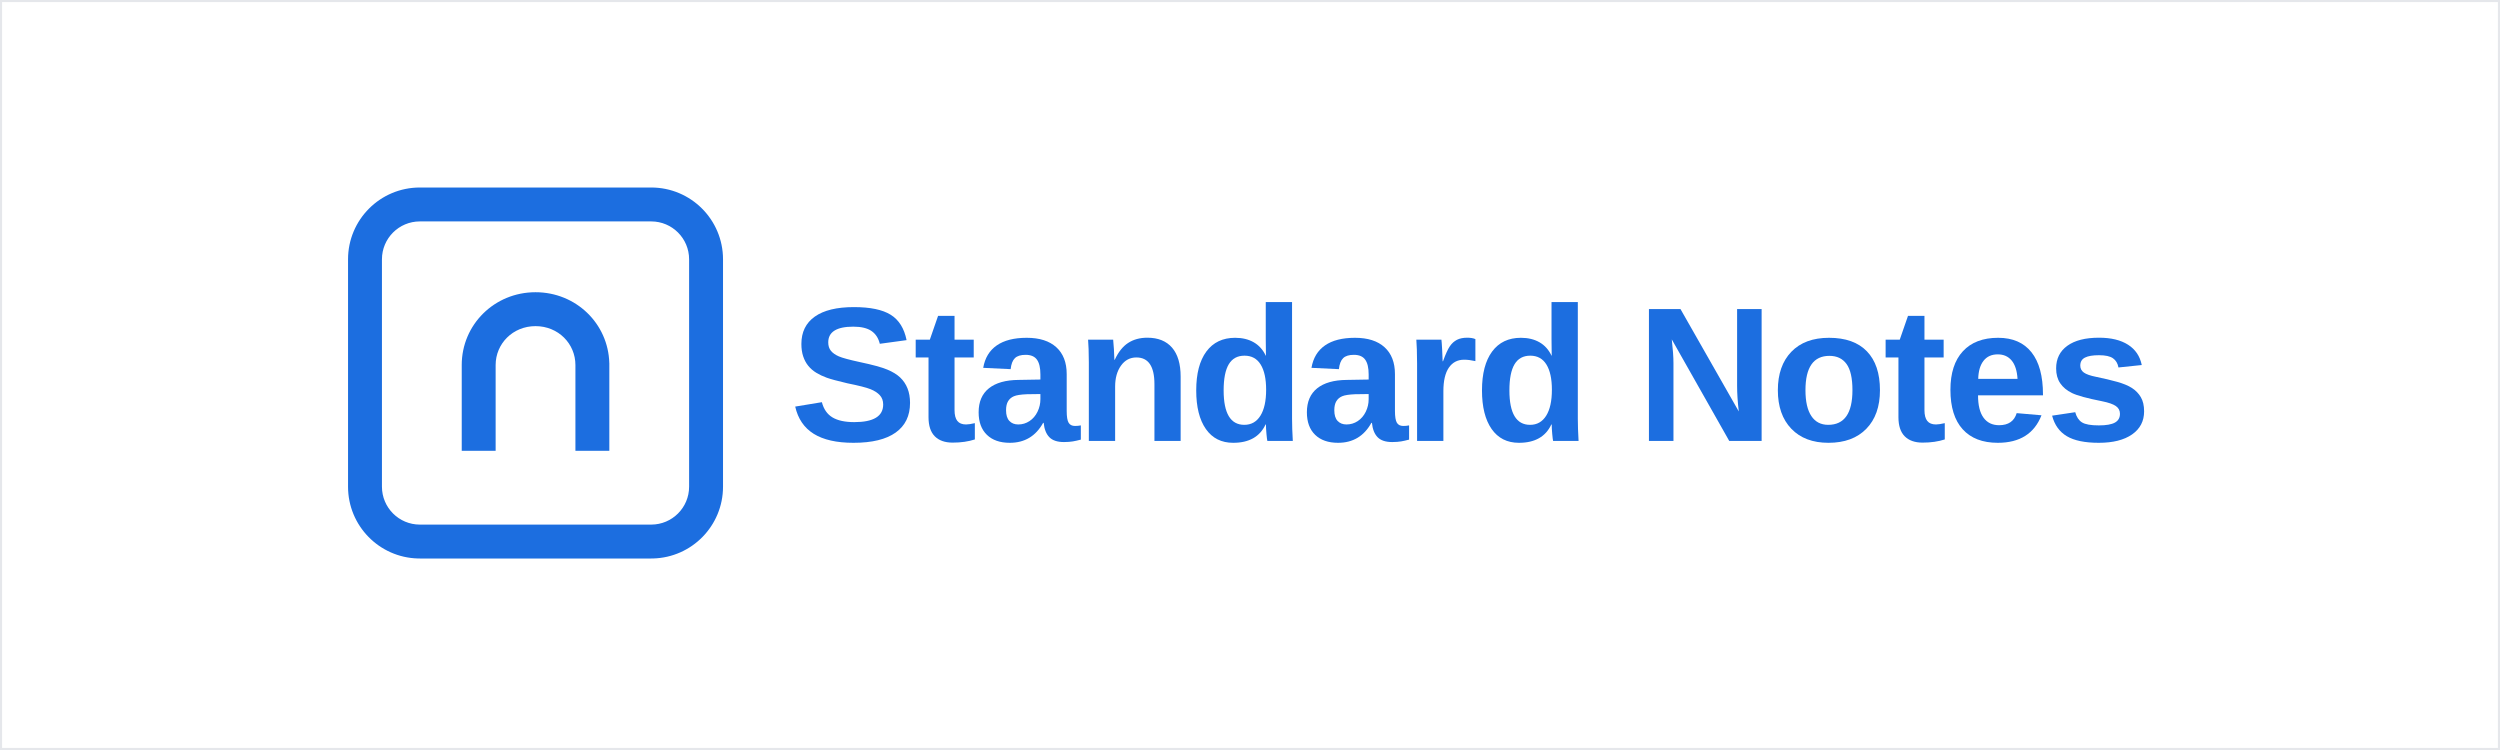
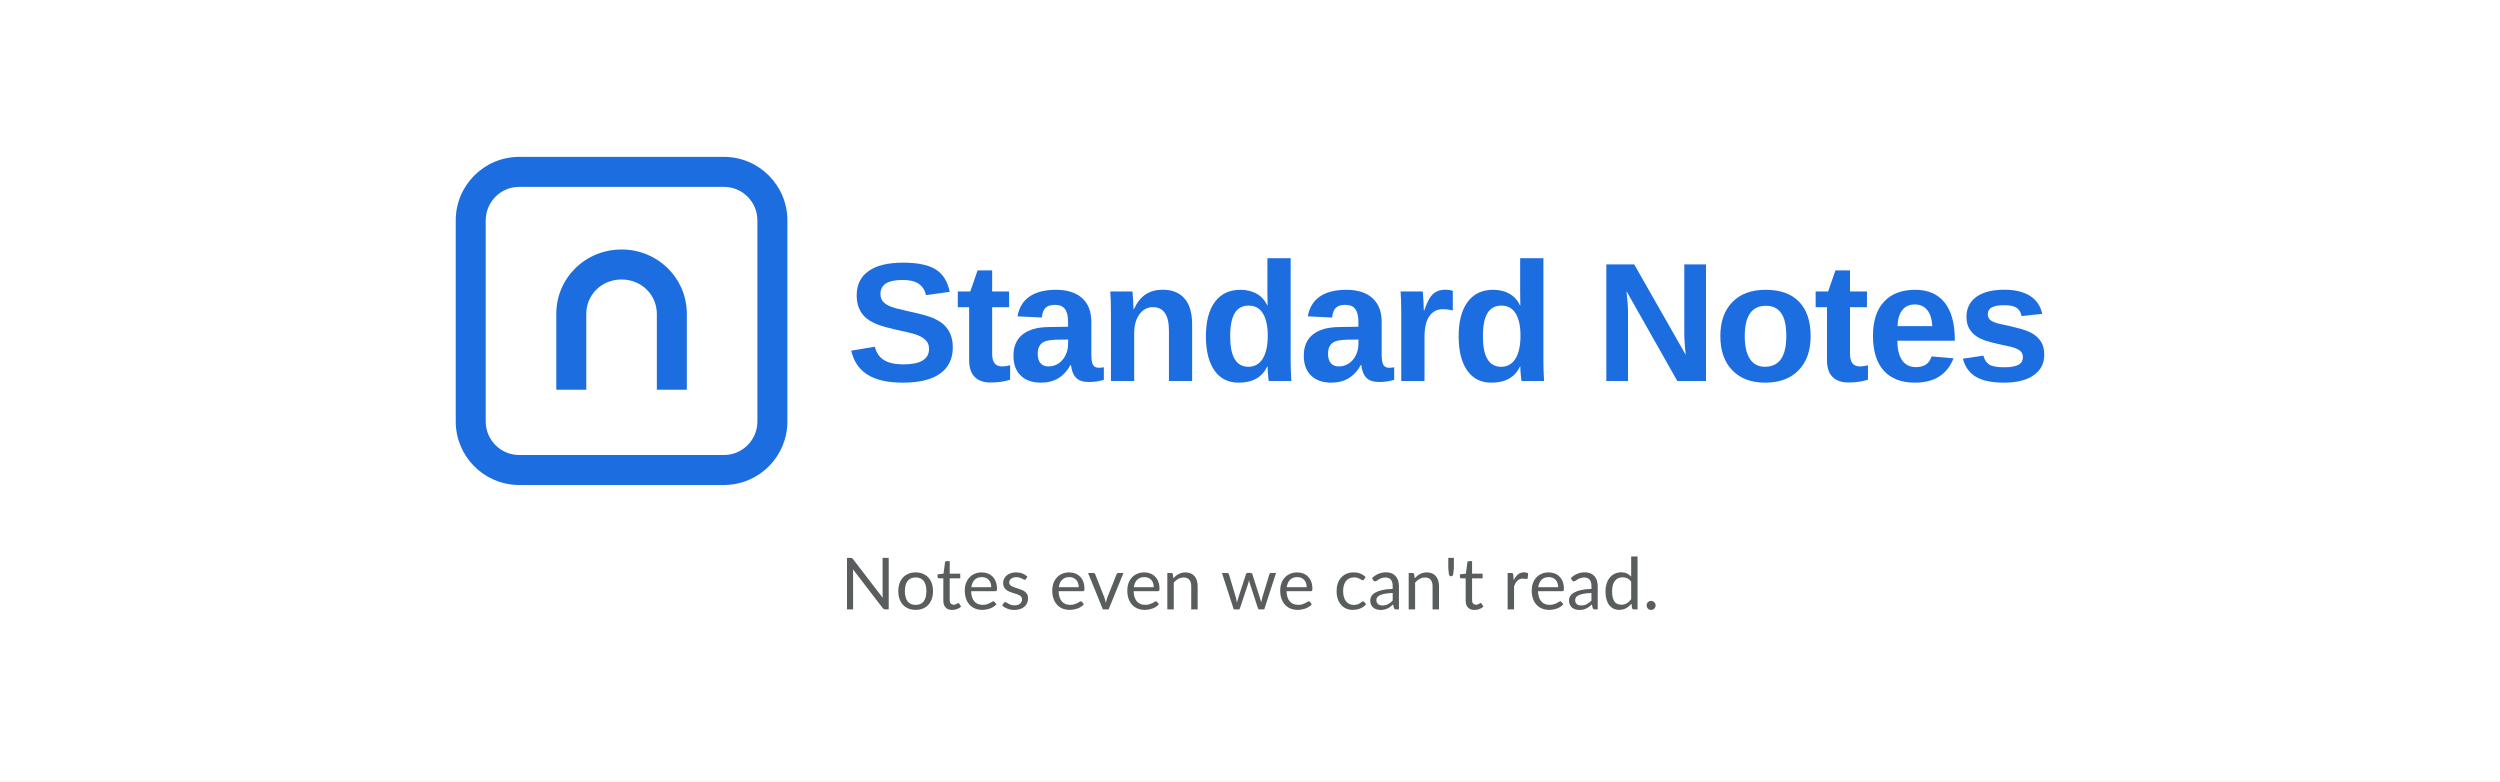
- <svg xmlns="http://www.w3.org/2000/svg" viewBox="0 0 1200 360" width="1200" height="360" role="img" aria-label="Standard Notes">
-   <rect x="0" y="0" width="1200" height="360" fill="#ffffff" />
-   <rect x="0.5" y="0.5" width="1199" height="359" fill="none" stroke="#e5e7eb" stroke-width="1" />
-   <g transform="translate(167.058 90.004) scale(0.9574)" fill="#1C6EE0">
-     <path d="M152 0C171.882 0 188 16.118 188 36V150C188 169.572 172.382 185.496 152.929 185.988L152 186H36L35.071 185.988C15.618 185.496 0 169.572 0 150V36C0 16.118 16.118 0 36 0H152ZM36 17C25.507 17 17 25.507 17 36V150C17 160.493 25.507 169 36 169H152C162.493 169 171 160.493 171 150V36C171 25.507 162.493 17 152 17H36ZM94 52.5C114.282 52.5 130.457 68.221 130.986 88H131V132H114V89C114 78.318 105.41 69.5 94 69.5C82.59 69.5 74 78.318 74 89V132H57V89C57 68.754 73.378 52.5 94 52.5Z" />
+ <svg xmlns="http://www.w3.org/2000/svg" viewBox="0 0 1600 500" width="1600" height="500" role="img" aria-label="standardnotes-webui">
+   <rect width="1600" height="500" fill="#ffffff" />
+   <g transform="translate(94.66,-5.74) scale(1.17927)">
+     <g transform="translate(167.058 90.004) scale(0.9574)" fill="#1C6EE0">
+       <path d="M152 0C171.882 0 188 16.118 188 36V150C188 169.572 172.382 185.496 152.929 185.988L152 186H36L35.071 185.988C15.618 185.496 0 169.572 0 150V36C0 16.118 16.118 0 36 0H152ZM36 17C25.507 17 17 25.507 17 36V150C17 160.493 25.507 169 36 169H152C162.493 169 171 160.493 171 150V36C171 25.507 162.493 17 152 17H36ZM94 52.5C114.282 52.5 130.457 68.221 130.986 88H131V132H114V89C114 78.318 105.41 69.5 94 69.5C82.59 69.5 74 78.318 74 89V132H57V89C57 68.754 73.378 52.5 94 52.5Z" />
+     </g>
+     <g transform="translate(379.049 211.647) scale(0.044922 -0.044922)" fill="#1C6EE0">
+       <path transform="translate(0.000 0)" d="M1286 406Q1286 199 1132.5 89.5Q979 -20 682 -20Q411 -20 257.0 76.0Q103 172 59 367L344 414Q373 302 457.0 251.5Q541 201 690 201Q999 201 999 389Q999 449 963.5 488.0Q928 527 863.5 553.0Q799 579 616 616Q458 653 396.0 675.5Q334 698 284.0 728.5Q234 759 199.0 802.0Q164 845 144.5 903.0Q125 961 125 1036Q125 1227 268.5 1328.5Q412 1430 686 1430Q948 1430 1079.5 1348.0Q1211 1266 1249 1077L963 1038Q941 1129 873.5 1175.0Q806 1221 680 1221Q412 1221 412 1053Q412 998 440.5 963.0Q469 928 525.0 903.5Q581 879 752 842Q955 799 1042.5 762.5Q1130 726 1181.0 677.5Q1232 629 1259.0 561.5Q1286 494 1286 406Z" />
+       <path transform="translate(1321.478 0)" d="M420 -18Q296 -18 229.0 49.5Q162 117 162 254V892H25V1082H176L264 1336H440V1082H645V892H440V330Q440 251 470.0 213.5Q500 176 563 176Q596 176 657 190V16Q553 -18 420 -18Z" />
+       <path transform="translate(1958.957 0)" d="M393 -20Q236 -20 148.0 65.5Q60 151 60 306Q60 474 169.5 562.0Q279 650 487 652L720 656V711Q720 817 683.0 868.5Q646 920 562 920Q484 920 447.5 884.5Q411 849 402 767L109 781Q136 939 253.5 1020.5Q371 1102 574 1102Q779 1102 890.0 1001.0Q1001 900 1001 714V320Q1001 229 1021.5 194.5Q1042 160 1090 160Q1122 160 1152 166V14Q1127 8 1107.0 3.0Q1087 -2 1067.0 -5.0Q1047 -8 1024.5 -10.0Q1002 -12 972 -12Q866 -12 815.5 40.0Q765 92 755 193H749Q631 -20 393 -20ZM720 501 576 499Q478 495 437.0 477.5Q396 460 374.5 424.0Q353 388 353 328Q353 251 388.5 213.5Q424 176 483 176Q549 176 603.5 212.0Q658 248 689.0 311.5Q720 375 720 446Z" />
+       <path transform="translate(3053.435 0)" d="M844 0V607Q844 892 651 892Q549 892 486.5 804.5Q424 717 424 580V0H143V840Q143 927 140.5 982.5Q138 1038 135 1082H403Q406 1063 411.0 980.5Q416 898 416 867H420Q477 991 563.0 1047.0Q649 1103 768 1103Q940 1103 1032.0 997.0Q1124 891 1124 687V0Z" />
+       <path transform="translate(4259.913 0)" d="M844 0Q840 15 834.5 75.5Q829 136 829 176H825Q734 -20 479 -20Q290 -20 187.0 127.5Q84 275 84 540Q84 809 192.5 955.5Q301 1102 500 1102Q615 1102 698.5 1054.0Q782 1006 827 911H829L827 1089V1484H1108V236Q1108 136 1116 0ZM831 547Q831 722 772.5 816.5Q714 911 600 911Q487 911 432.0 819.5Q377 728 377 540Q377 172 598 172Q709 172 770.0 269.5Q831 367 831 547Z" />
+       <path transform="translate(5466.391 0)" d="M393 -20Q236 -20 148.0 65.5Q60 151 60 306Q60 474 169.5 562.0Q279 650 487 652L720 656V711Q720 817 683.0 868.5Q646 920 562 920Q484 920 447.5 884.5Q411 849 402 767L109 781Q136 939 253.5 1020.5Q371 1102 574 1102Q779 1102 890.0 1001.0Q1001 900 1001 714V320Q1001 229 1021.5 194.5Q1042 160 1090 160Q1122 160 1152 166V14Q1127 8 1107.0 3.0Q1087 -2 1067.0 -5.0Q1047 -8 1024.5 -10.0Q1002 -12 972 -12Q866 -12 815.5 40.0Q765 92 755 193H749Q631 -20 393 -20ZM720 501 576 499Q478 495 437.0 477.5Q396 460 374.5 424.0Q353 388 353 328Q353 251 388.5 213.5Q424 176 483 176Q549 176 603.5 212.0Q658 248 689.0 311.5Q720 375 720 446Z" />
+       <path transform="translate(6560.870 0)" d="M143 0V828Q143 917 140.5 976.5Q138 1036 135 1082H403Q406 1064 411.0 972.5Q416 881 416 851H420Q461 965 493.0 1011.5Q525 1058 569.0 1080.5Q613 1103 679 1103Q733 1103 766 1088V853Q698 868 646 868Q541 868 482.5 783.0Q424 698 424 531V0Z" />
+       <path transform="translate(7313.348 0)" d="M844 0Q840 15 834.5 75.5Q829 136 829 176H825Q734 -20 479 -20Q290 -20 187.0 127.5Q84 275 84 540Q84 809 192.5 955.5Q301 1102 500 1102Q615 1102 698.5 1054.0Q782 1006 827 911H829L827 1089V1484H1108V236Q1108 136 1116 0ZM831 547Q831 722 772.5 816.5Q714 911 600 911Q487 911 432.0 819.5Q377 728 377 540Q377 172 598 172Q709 172 770.0 269.5Q831 367 831 547Z" />
+       <path transform="translate(9044.304 0)" d="M995 0 381 1085Q399 927 399 831V0H137V1409H474L1097 315Q1079 466 1079 590V1409H1341V0Z" />
+       <path transform="translate(10478.783 0)" d="M1171 542Q1171 279 1025.0 129.5Q879 -20 621 -20Q368 -20 224.0 130.0Q80 280 80 542Q80 803 224.0 952.5Q368 1102 627 1102Q892 1102 1031.5 957.5Q1171 813 1171 542ZM877 542Q877 735 814.0 822.0Q751 909 631 909Q375 909 375 542Q375 361 437.5 266.5Q500 172 618 172Q877 172 877 542Z" />
+       <path transform="translate(11685.261 0)" d="M420 -18Q296 -18 229.0 49.5Q162 117 162 254V892H25V1082H176L264 1336H440V1082H645V892H440V330Q440 251 470.0 213.5Q500 176 563 176Q596 176 657 190V16Q553 -18 420 -18Z" />
+       <path transform="translate(12322.739 0)" d="M586 -20Q342 -20 211.0 124.5Q80 269 80 546Q80 814 213.0 958.0Q346 1102 590 1102Q823 1102 946.0 947.5Q1069 793 1069 495V487H375Q375 329 433.5 248.5Q492 168 600 168Q749 168 788 297L1053 274Q938 -20 586 -20ZM586 925Q487 925 433.5 856.0Q380 787 377 663H797Q789 794 734.0 859.5Q679 925 586 925Z" />
+       <path transform="translate(13417.217 0)" d="M1055 316Q1055 159 926.5 69.5Q798 -20 571 -20Q348 -20 229.5 50.5Q111 121 72 270L319 307Q340 230 391.5 198.0Q443 166 571 166Q689 166 743.0 196.0Q797 226 797 290Q797 342 753.5 372.5Q710 403 606 424Q368 471 285.0 511.5Q202 552 158.5 616.5Q115 681 115 775Q115 930 234.5 1016.5Q354 1103 573 1103Q766 1103 883.5 1028.0Q1001 953 1030 811L781 785Q769 851 722.0 883.5Q675 916 573 916Q473 916 423.0 890.5Q373 865 373 805Q373 758 411.5 730.5Q450 703 541 685Q668 659 766.5 631.5Q865 604 924.5 566.0Q984 528 1019.5 468.5Q1055 409 1055 316Z" />
+     </g>
  </g>
-   <g transform="translate(379.049 211.647) scale(0.044922 -0.044922)" fill="#1C6EE0">
-     <path transform="translate(0.000 0)" d="M1286 406Q1286 199 1132.5 89.5Q979 -20 682 -20Q411 -20 257.0 76.0Q103 172 59 367L344 414Q373 302 457.0 251.5Q541 201 690 201Q999 201 999 389Q999 449 963.5 488.0Q928 527 863.5 553.0Q799 579 616 616Q458 653 396.0 675.5Q334 698 284.0 728.5Q234 759 199.0 802.0Q164 845 144.5 903.0Q125 961 125 1036Q125 1227 268.5 1328.5Q412 1430 686 1430Q948 1430 1079.5 1348.0Q1211 1266 1249 1077L963 1038Q941 1129 873.5 1175.0Q806 1221 680 1221Q412 1221 412 1053Q412 998 440.5 963.0Q469 928 525.0 903.5Q581 879 752 842Q955 799 1042.5 762.5Q1130 726 1181.0 677.5Q1232 629 1259.0 561.5Q1286 494 1286 406Z" />
-     <path transform="translate(1321.478 0)" d="M420 -18Q296 -18 229.0 49.5Q162 117 162 254V892H25V1082H176L264 1336H440V1082H645V892H440V330Q440 251 470.0 213.5Q500 176 563 176Q596 176 657 190V16Q553 -18 420 -18Z" />
-     <path transform="translate(1958.957 0)" d="M393 -20Q236 -20 148.0 65.5Q60 151 60 306Q60 474 169.5 562.0Q279 650 487 652L720 656V711Q720 817 683.0 868.5Q646 920 562 920Q484 920 447.5 884.5Q411 849 402 767L109 781Q136 939 253.5 1020.5Q371 1102 574 1102Q779 1102 890.0 1001.0Q1001 900 1001 714V320Q1001 229 1021.5 194.5Q1042 160 1090 160Q1122 160 1152 166V14Q1127 8 1107.0 3.0Q1087 -2 1067.0 -5.0Q1047 -8 1024.5 -10.0Q1002 -12 972 -12Q866 -12 815.5 40.0Q765 92 755 193H749Q631 -20 393 -20ZM720 501 576 499Q478 495 437.0 477.5Q396 460 374.5 424.0Q353 388 353 328Q353 251 388.5 213.5Q424 176 483 176Q549 176 603.5 212.0Q658 248 689.0 311.5Q720 375 720 446Z" />
-     <path transform="translate(3053.435 0)" d="M844 0V607Q844 892 651 892Q549 892 486.5 804.5Q424 717 424 580V0H143V840Q143 927 140.5 982.5Q138 1038 135 1082H403Q406 1063 411.0 980.5Q416 898 416 867H420Q477 991 563.0 1047.0Q649 1103 768 1103Q940 1103 1032.0 997.0Q1124 891 1124 687V0Z" />
-     <path transform="translate(4259.913 0)" d="M844 0Q840 15 834.5 75.5Q829 136 829 176H825Q734 -20 479 -20Q290 -20 187.0 127.5Q84 275 84 540Q84 809 192.5 955.5Q301 1102 500 1102Q615 1102 698.5 1054.0Q782 1006 827 911H829L827 1089V1484H1108V236Q1108 136 1116 0ZM831 547Q831 722 772.5 816.5Q714 911 600 911Q487 911 432.0 819.5Q377 728 377 540Q377 172 598 172Q709 172 770.0 269.5Q831 367 831 547Z" />
-     <path transform="translate(5466.391 0)" d="M393 -20Q236 -20 148.0 65.5Q60 151 60 306Q60 474 169.5 562.0Q279 650 487 652L720 656V711Q720 817 683.0 868.5Q646 920 562 920Q484 920 447.5 884.5Q411 849 402 767L109 781Q136 939 253.5 1020.5Q371 1102 574 1102Q779 1102 890.0 1001.0Q1001 900 1001 714V320Q1001 229 1021.5 194.5Q1042 160 1090 160Q1122 160 1152 166V14Q1127 8 1107.0 3.0Q1087 -2 1067.0 -5.0Q1047 -8 1024.5 -10.0Q1002 -12 972 -12Q866 -12 815.5 40.0Q765 92 755 193H749Q631 -20 393 -20ZM720 501 576 499Q478 495 437.0 477.5Q396 460 374.5 424.0Q353 388 353 328Q353 251 388.5 213.5Q424 176 483 176Q549 176 603.5 212.0Q658 248 689.0 311.5Q720 375 720 446Z" />
-     <path transform="translate(6560.870 0)" d="M143 0V828Q143 917 140.5 976.5Q138 1036 135 1082H403Q406 1064 411.0 972.5Q416 881 416 851H420Q461 965 493.0 1011.5Q525 1058 569.0 1080.5Q613 1103 679 1103Q733 1103 766 1088V853Q698 868 646 868Q541 868 482.5 783.0Q424 698 424 531V0Z" />
-     <path transform="translate(7313.348 0)" d="M844 0Q840 15 834.5 75.5Q829 136 829 176H825Q734 -20 479 -20Q290 -20 187.0 127.5Q84 275 84 540Q84 809 192.5 955.5Q301 1102 500 1102Q615 1102 698.5 1054.0Q782 1006 827 911H829L827 1089V1484H1108V236Q1108 136 1116 0ZM831 547Q831 722 772.5 816.5Q714 911 600 911Q487 911 432.0 819.5Q377 728 377 540Q377 172 598 172Q709 172 770.0 269.5Q831 367 831 547Z" />
-     <path transform="translate(9044.304 0)" d="M995 0 381 1085Q399 927 399 831V0H137V1409H474L1097 315Q1079 466 1079 590V1409H1341V0Z" />
-     <path transform="translate(10478.783 0)" d="M1171 542Q1171 279 1025.0 129.5Q879 -20 621 -20Q368 -20 224.0 130.0Q80 280 80 542Q80 803 224.0 952.5Q368 1102 627 1102Q892 1102 1031.5 957.5Q1171 813 1171 542ZM877 542Q877 735 814.0 822.0Q751 909 631 909Q375 909 375 542Q375 361 437.5 266.5Q500 172 618 172Q877 172 877 542Z" />
-     <path transform="translate(11685.261 0)" d="M420 -18Q296 -18 229.0 49.5Q162 117 162 254V892H25V1082H176L264 1336H440V1082H645V892H440V330Q440 251 470.0 213.5Q500 176 563 176Q596 176 657 190V16Q553 -18 420 -18Z" />
-     <path transform="translate(12322.739 0)" d="M586 -20Q342 -20 211.0 124.5Q80 269 80 546Q80 814 213.0 958.0Q346 1102 590 1102Q823 1102 946.0 947.5Q1069 793 1069 495V487H375Q375 329 433.5 248.5Q492 168 600 168Q749 168 788 297L1053 274Q938 -20 586 -20ZM586 925Q487 925 433.5 856.0Q380 787 377 663H797Q789 794 734.0 859.5Q679 925 586 925Z" />
-     <path transform="translate(13417.217 0)" d="M1055 316Q1055 159 926.5 69.5Q798 -20 571 -20Q348 -20 229.5 50.5Q111 121 72 270L319 307Q340 230 391.5 198.0Q443 166 571 166Q689 166 743.0 196.0Q797 226 797 290Q797 342 753.5 372.5Q710 403 606 424Q368 471 285.0 511.5Q202 552 158.5 616.5Q115 681 115 775Q115 930 234.5 1016.5Q354 1103 573 1103Q766 1103 883.5 1028.0Q1001 953 1030 811L781 785Q769 851 722.0 883.5Q675 916 573 916Q473 916 423.0 890.5Q373 865 373 805Q373 758 411.5 730.5Q450 703 541 685Q668 659 766.5 631.5Q865 604 924.5 566.0Q984 528 1019.5 468.5Q1055 409 1055 316Z" />
-   </g>
+   <path d="M564.86 357.04L568.77 357.04L568.77 390L566.54 390Q566.01 390 565.65 389.82Q565.30 389.63 564.95 389.19L545.88 364.36Q545.93 364.93 545.95 365.48Q545.98 366.03 545.98 366.52L545.98 390L542.07 390L542.07 357.04L544.37 357.04Q544.67 357.04 544.87 357.08Q545.08 357.11 545.24 357.19Q545.40 357.27 545.56 357.42Q545.72 357.57 545.91 357.80L564.97 382.62Q564.93 382.02 564.89 381.46Q564.86 380.89 564.86 380.39L564.86 357.04M586.04 366.33Q588.60 366.33 590.64 367.18Q592.69 368.04 594.14 369.60Q595.59 371.16 596.36 373.38Q597.13 375.60 597.13 378.34Q597.13 381.10 596.36 383.31Q595.59 385.51 594.14 387.08Q592.69 388.64 590.64 389.48Q588.60 390.32 586.04 390.32Q583.47 390.32 581.41 389.48Q579.35 388.64 577.90 387.08Q576.45 385.51 575.68 383.31Q574.91 381.10 574.91 378.34Q574.91 375.60 575.68 373.38Q576.45 371.16 577.90 369.60Q579.35 368.04 581.41 367.18Q583.47 366.33 586.04 366.33M586.04 387.13Q589.49 387.13 591.19 384.81Q592.90 382.50 592.90 378.36Q592.90 374.20 591.19 371.88Q589.49 369.55 586.04 369.55Q584.29 369.55 582.99 370.15Q581.70 370.75 580.83 371.88Q579.97 373 579.54 374.65Q579.12 376.29 579.12 378.36Q579.12 382.50 580.83 384.81Q582.55 387.13 586.04 387.13M609.46 390.37Q606.70 390.37 605.21 388.83Q603.73 387.29 603.73 384.39L603.73 370.13L600.92 370.13Q600.56 370.13 600.30 369.91Q600.05 369.69 600.05 369.23L600.05 367.60L603.87 367.12L604.81 359.92Q604.88 359.57 605.12 359.35Q605.36 359.13 605.75 359.13L607.82 359.13L607.82 367.16L614.56 367.16L614.56 370.13L607.82 370.13L607.82 384.11Q607.82 385.58 608.54 386.30Q609.25 387.01 610.38 387.01Q611.02 387.01 611.49 386.84Q611.96 386.67 612.31 386.46Q612.65 386.25 612.89 386.08Q613.14 385.91 613.32 385.91Q613.64 385.91 613.90 386.30L615.09 388.25Q614.03 389.24 612.54 389.80Q611.04 390.37 609.46 390.37M621.65 375.81L634.39 375.81Q634.39 374.38 633.99 373.20Q633.58 372.01 632.81 371.15Q632.04 370.29 630.94 369.82Q629.83 369.35 628.43 369.35Q625.49 369.35 623.77 371.06Q622.06 372.77 621.65 375.81M636.55 385.24L637.70 386.73Q636.94 387.65 635.88 388.33Q634.83 389.01 633.62 389.45Q632.41 389.88 631.12 390.10Q629.83 390.32 628.57 390.32Q626.15 390.32 624.12 389.51Q622.08 388.69 620.60 387.11Q619.12 385.54 618.29 383.21Q617.46 380.89 617.46 377.88Q617.46 375.44 618.21 373.32Q618.96 371.21 620.36 369.66Q621.76 368.10 623.79 367.22Q625.81 366.33 628.34 366.33Q630.43 366.33 632.21 367.03Q634 367.74 635.30 369.06Q636.60 370.38 637.33 372.32Q638.07 374.27 638.07 376.75Q638.07 377.72 637.86 378.04Q637.65 378.36 637.08 378.36L621.51 378.36Q621.58 380.57 622.12 382.20Q622.66 383.84 623.62 384.93Q624.59 386.02 625.92 386.56Q627.26 387.10 628.91 387.10Q630.46 387.10 631.57 386.75Q632.69 386.39 633.49 385.98Q634.30 385.56 634.84 385.20Q635.38 384.85 635.77 384.85Q636.27 384.85 636.55 385.24M657.57 369.05L656.65 370.54Q656.38 371.05 655.80 371.05Q655.46 371.05 655.02 370.80Q654.58 370.54 653.95 370.23Q653.32 369.92 652.44 369.66Q651.57 369.39 650.37 369.39Q649.34 369.39 648.51 369.66Q647.68 369.92 647.10 370.38Q646.51 370.84 646.20 371.45Q645.89 372.06 645.89 372.77Q645.89 373.67 646.41 374.27Q646.92 374.87 647.77 375.30Q648.63 375.74 649.71 376.07Q650.79 376.41 651.93 376.79Q653.06 377.17 654.15 377.63Q655.23 378.09 656.08 378.78Q656.93 379.47 657.45 380.47Q657.96 381.47 657.96 382.87Q657.96 384.48 657.39 385.85Q656.81 387.22 655.69 388.22Q654.56 389.22 652.93 389.79Q651.29 390.37 649.15 390.37Q646.72 390.37 644.74 389.57Q642.76 388.78 641.38 387.54L642.35 385.98Q642.53 385.68 642.78 385.51Q643.04 385.35 643.43 385.35Q643.84 385.35 644.30 385.68Q644.76 386 645.42 386.39Q646.07 386.78 647.02 387.10Q647.96 387.42 649.36 387.42Q650.56 387.42 651.45 387.11Q652.35 386.80 652.95 386.27Q653.55 385.75 653.83 385.06Q654.12 384.37 654.12 383.58Q654.12 382.62 653.60 381.98Q653.09 381.35 652.24 380.90Q651.39 380.45 650.29 380.12Q649.20 379.79 648.06 379.42Q646.92 379.05 645.83 378.58Q644.74 378.11 643.89 377.40Q643.04 376.68 642.52 375.64Q642 374.59 642 373.10Q642 371.76 642.55 370.53Q643.11 369.30 644.16 368.37Q645.22 367.44 646.76 366.88Q648.30 366.33 650.28 366.33Q652.58 366.33 654.41 367.06Q656.24 367.78 657.57 369.05M677.63 375.81L690.37 375.81Q690.37 374.38 689.97 373.20Q689.57 372.01 688.79 371.15Q688.02 370.29 686.92 369.82Q685.82 369.35 684.41 369.35Q681.47 369.35 679.76 371.06Q678.04 372.77 677.63 375.81M692.53 385.24L693.68 386.73Q692.92 387.65 691.87 388.33Q690.81 389.01 689.60 389.45Q688.39 389.88 687.10 390.10Q685.82 390.32 684.55 390.32Q682.14 390.32 680.10 389.51Q678.07 388.69 676.58 387.11Q675.10 385.54 674.27 383.21Q673.44 380.89 673.44 377.88Q673.44 375.44 674.19 373.32Q674.94 371.21 676.34 369.66Q677.74 368.10 679.77 367.22Q681.79 366.33 684.32 366.33Q686.41 366.33 688.20 367.03Q689.98 367.74 691.28 369.06Q692.58 370.38 693.31 372.32Q694.05 374.27 694.05 376.75Q694.05 377.72 693.84 378.04Q693.64 378.36 693.06 378.36L677.49 378.36Q677.56 380.57 678.10 382.20Q678.64 383.84 679.61 384.93Q680.57 386.02 681.91 386.56Q683.24 387.10 684.90 387.10Q686.44 387.10 687.55 386.75Q688.67 386.39 689.47 385.98Q690.28 385.56 690.82 385.20Q691.36 384.85 691.75 384.85Q692.26 384.85 692.53 385.24M715.83 366.70L719.03 366.70L709.53 390L705.85 390L696.35 366.70L699.69 366.70Q700.19 366.70 700.51 366.95Q700.84 367.21 700.95 367.55L706.86 382.55Q707.14 383.40 707.34 384.20Q707.55 385.01 707.74 385.81Q707.92 385.01 708.13 384.20Q708.33 383.40 708.63 382.55L714.61 367.55Q714.75 367.18 715.07 366.94Q715.39 366.70 715.83 366.70M725.65 375.81L738.39 375.81Q738.39 374.38 737.99 373.20Q737.59 372.01 736.82 371.15Q736.05 370.29 734.94 369.82Q733.84 369.35 732.44 369.35Q729.49 369.35 727.78 371.06Q726.07 372.77 725.65 375.81M740.56 385.24L741.71 386.73Q740.95 387.65 739.89 388.33Q738.83 389.01 737.62 389.45Q736.42 389.88 735.13 390.10Q733.84 390.32 732.58 390.32Q730.16 390.32 728.12 389.51Q726.09 388.69 724.61 387.11Q723.12 385.54 722.29 383.21Q721.47 380.89 721.47 377.88Q721.47 375.44 722.21 373.32Q722.96 371.21 724.36 369.66Q725.77 368.10 727.79 367.22Q729.82 366.33 732.35 366.33Q734.44 366.33 736.22 367.03Q738 367.74 739.30 369.06Q740.60 370.38 741.34 372.32Q742.07 374.27 742.07 376.75Q742.07 377.72 741.87 378.04Q741.66 378.36 741.09 378.36L725.51 378.36Q725.58 380.57 726.12 382.20Q726.66 383.84 727.63 384.93Q728.60 386.02 729.93 386.56Q731.26 387.10 732.92 387.10Q734.46 387.10 735.58 386.75Q736.69 386.39 737.50 385.98Q738.30 385.56 738.84 385.20Q739.38 384.85 739.77 384.85Q740.28 384.85 740.56 385.24M750.63 367.55L750.95 370.08Q751.71 369.23 752.56 368.54Q753.41 367.85 754.37 367.36Q755.32 366.86 756.39 366.60Q757.46 366.33 758.70 366.33Q760.61 366.33 762.07 366.97Q763.53 367.60 764.51 368.76Q765.49 369.92 765.99 371.55Q766.50 373.19 766.50 375.17L766.50 390L762.38 390L762.38 375.17Q762.38 372.52 761.18 371.06Q759.97 369.60 757.51 369.60Q755.69 369.60 754.11 370.47Q752.54 371.35 751.21 372.84L751.21 390L747.09 390L747.09 366.70L749.55 366.70Q750.42 366.70 750.63 367.55M813.58 366.70L816.66 366.70L809.12 390L805.88 390Q805.28 390 805.05 389.22L799.90 373.42Q799.71 372.89 799.60 372.35Q799.48 371.81 799.37 371.28Q799.25 371.81 799.14 372.35Q799.02 372.89 798.84 373.44L793.59 389.22Q793.39 390 792.67 390L789.59 390L782.05 366.70L785.27 366.70Q785.75 366.70 786.08 366.95Q786.42 367.21 786.53 367.55L791 382.55Q791.39 384.20 791.62 385.68Q791.82 384.92 792.04 384.13Q792.26 383.35 792.51 382.55L797.44 367.46Q797.55 367.12 797.84 366.88Q798.13 366.65 798.54 366.65L800.33 366.65Q800.79 366.65 801.09 366.88Q801.39 367.12 801.51 367.46L806.31 382.55Q806.57 383.35 806.77 384.13Q806.98 384.92 807.16 385.68Q807.28 384.92 807.45 384.15Q807.62 383.38 807.83 382.55L812.39 367.55Q812.50 367.18 812.82 366.94Q813.14 366.70 813.58 366.70M823.52 375.81L836.26 375.81Q836.26 374.38 835.86 373.20Q835.45 372.01 834.68 371.15Q833.91 370.29 832.81 369.82Q831.71 369.35 830.30 369.35Q827.36 369.35 825.64 371.06Q823.93 372.77 823.52 375.81M838.42 385.24L839.57 386.73Q838.81 387.65 837.75 388.33Q836.70 389.01 835.49 389.45Q834.28 389.88 832.99 390.10Q831.71 390.32 830.44 390.32Q828.03 390.32 825.99 389.51Q823.95 388.69 822.47 387.11Q820.99 385.54 820.16 383.21Q819.33 380.89 819.33 377.88Q819.33 375.44 820.08 373.32Q820.83 371.21 822.23 369.66Q823.63 368.10 825.66 367.22Q827.68 366.33 830.21 366.33Q832.30 366.33 834.09 367.03Q835.87 367.74 837.17 369.06Q838.47 370.38 839.20 372.32Q839.94 374.27 839.94 376.75Q839.94 377.72 839.73 378.04Q839.53 378.36 838.95 378.36L823.38 378.36Q823.45 380.57 823.99 382.20Q824.53 383.84 825.50 384.93Q826.46 386.02 827.80 386.56Q829.13 387.10 830.79 387.10Q832.33 387.10 833.44 386.75Q834.56 386.39 835.36 385.98Q836.17 385.56 836.71 385.20Q837.25 384.85 837.64 384.85Q838.15 384.85 838.42 385.24M874.03 369.37L872.94 370.84Q872.76 371.09 872.58 371.23Q872.39 371.37 872.07 371.37Q871.73 371.37 871.31 371.08Q870.90 370.80 870.29 370.45Q869.68 370.11 868.79 369.82Q867.91 369.53 866.62 369.53Q864.89 369.53 863.58 370.14Q862.27 370.75 861.39 371.90Q860.50 373.05 860.05 374.68Q859.60 376.31 859.60 378.34Q859.60 380.45 860.09 382.10Q860.57 383.74 861.46 384.86Q862.34 385.98 863.59 386.56Q864.85 387.15 866.41 387.15Q867.91 387.15 868.87 386.79Q869.84 386.44 870.47 386Q871.10 385.56 871.53 385.20Q871.96 384.85 872.37 384.85Q872.88 384.85 873.15 385.24L874.30 386.73Q873.54 387.68 872.58 388.34Q871.61 389.01 870.49 389.46Q869.38 389.91 868.16 390.12Q866.94 390.32 865.68 390.32Q863.49 390.32 861.62 389.52Q859.74 388.71 858.36 387.18Q856.98 385.65 856.20 383.42Q855.42 381.19 855.42 378.34Q855.42 375.74 856.14 373.53Q856.87 371.32 858.26 369.73Q859.65 368.13 861.69 367.23Q863.72 366.33 866.37 366.33Q868.83 366.33 870.70 367.13Q872.58 367.92 874.03 369.37M891.32 384.34L891.32 379.51Q888.49 379.60 886.50 379.96Q884.51 380.32 883.26 380.89Q882.01 381.47 881.44 382.25Q880.88 383.03 880.88 384Q880.88 384.92 881.18 385.58Q881.48 386.25 881.99 386.68Q882.51 387.10 883.21 387.30Q883.92 387.49 884.72 387.49Q885.80 387.49 886.70 387.27Q887.60 387.06 888.39 386.64Q889.18 386.23 889.91 385.65Q890.63 385.08 891.32 384.34M878.83 371.30L878.10 369.99Q880.03 368.13 882.26 367.21Q884.49 366.29 887.20 366.29Q889.16 366.29 890.68 366.93Q892.20 367.57 893.23 368.73Q894.27 369.88 894.79 371.51Q895.32 373.14 895.32 375.10L895.32 390L893.51 390Q892.91 390 892.59 389.80Q892.26 389.61 892.08 389.03L891.62 386.83Q890.70 387.68 889.83 388.33Q888.95 388.99 887.99 389.44Q887.02 389.88 885.93 390.13Q884.84 390.37 883.50 390.37Q882.14 390.37 880.95 389.99Q879.75 389.61 878.87 388.85Q877.98 388.09 877.46 386.93Q876.95 385.77 876.95 384.18Q876.95 382.80 877.71 381.52Q878.46 380.25 880.17 379.26Q881.87 378.27 884.61 377.64Q887.34 377 891.32 376.91L891.32 375.10Q891.32 372.38 890.15 370.99Q888.98 369.60 886.72 369.60Q885.20 369.60 884.18 369.98Q883.16 370.36 882.41 370.83Q881.66 371.30 881.12 371.68Q880.58 372.06 880.05 372.06Q879.64 372.06 879.34 371.84Q879.04 371.62 878.83 371.30M905.10 367.55L905.42 370.08Q906.18 369.23 907.03 368.54Q907.88 367.85 908.84 367.36Q909.79 366.86 910.86 366.60Q911.93 366.33 913.17 366.33Q915.08 366.33 916.54 366.97Q918 367.60 918.98 368.76Q919.96 369.92 920.46 371.55Q920.97 373.19 920.97 375.17L920.97 390L916.85 390L916.85 375.17Q916.85 372.52 915.64 371.06Q914.44 369.60 911.98 369.60Q910.16 369.60 908.58 370.47Q907.01 371.35 905.67 372.84L905.67 390L901.56 390L901.56 366.70L904.02 366.70Q904.89 366.70 905.10 367.55M926.90 357.04L930.47 357.04L930.47 363.71L930.10 367.28Q929.98 368.01 929.67 368.41Q929.36 368.82 928.67 368.82Q928.05 368.82 927.72 368.41Q927.39 368.01 927.27 367.28L926.90 363.71L926.90 357.04M943.76 390.37Q941 390.37 939.52 388.83Q938.03 387.29 938.03 384.39L938.03 370.13L935.23 370.13Q934.86 370.13 934.61 369.91Q934.35 369.69 934.35 369.23L934.35 367.60L938.17 367.12L939.12 359.92Q939.18 359.57 939.43 359.35Q939.67 359.13 940.06 359.13L942.13 359.13L942.13 367.16L948.87 367.16L948.87 370.13L942.13 370.13L942.13 384.11Q942.13 385.58 942.84 386.30Q943.55 387.01 944.68 387.01Q945.33 387.01 945.80 386.84Q946.27 386.67 946.61 386.46Q946.96 386.25 947.20 386.08Q947.44 385.91 947.63 385.91Q947.95 385.91 948.20 386.30L949.40 388.25Q948.34 389.24 946.84 389.80Q945.35 390.37 943.76 390.37M968.49 367.83L968.76 371.37Q969.87 368.98 971.48 367.63Q973.09 366.29 975.41 366.29Q976.15 366.29 976.82 366.45Q977.50 366.61 978.03 366.95L977.73 370.01Q977.59 370.59 977.04 370.59Q976.72 370.59 976.10 370.45Q975.48 370.31 974.70 370.31Q973.59 370.31 972.73 370.63Q971.87 370.96 971.19 371.59Q970.51 372.22 969.97 373.15Q969.43 374.08 968.99 375.28L968.99 390L964.88 390L964.88 366.70L967.22 366.70Q967.89 366.70 968.14 366.95Q968.39 367.21 968.49 367.83M984.47 375.81L997.21 375.81Q997.21 374.38 996.81 373.20Q996.41 372.01 995.64 371.15Q994.87 370.29 993.76 369.82Q992.66 369.35 991.26 369.35Q988.31 369.35 986.60 371.06Q984.89 372.77 984.47 375.81M999.38 385.24L1000.53 386.73Q999.77 387.65 998.71 388.33Q997.65 389.01 996.44 389.45Q995.24 389.88 993.95 390.10Q992.66 390.32 991.39 390.32Q988.98 390.32 986.94 389.51Q984.91 388.69 983.42 387.11Q981.94 385.54 981.11 383.21Q980.29 380.89 980.29 377.88Q980.29 375.44 981.03 373.32Q981.78 371.21 983.18 369.66Q984.59 368.10 986.61 367.22Q988.63 366.33 991.16 366.33Q993.26 366.33 995.04 367.03Q996.82 367.74 998.12 369.06Q999.42 370.38 1000.16 372.32Q1000.89 374.27 1000.89 376.75Q1000.89 377.72 1000.69 378.04Q1000.48 378.36 999.90 378.36L984.33 378.36Q984.40 380.57 984.94 382.20Q985.48 383.84 986.45 384.93Q987.42 386.02 988.75 386.56Q990.08 387.10 991.74 387.10Q993.28 387.10 994.40 386.75Q995.51 386.39 996.32 385.98Q997.12 385.56 997.66 385.20Q998.20 384.85 998.59 384.85Q999.10 384.85 999.38 385.24M1018.53 384.34L1018.53 379.51Q1015.71 379.60 1013.72 379.96Q1011.73 380.32 1010.47 380.89Q1009.22 381.47 1008.66 382.25Q1008.09 383.03 1008.09 384Q1008.09 384.92 1008.39 385.58Q1008.69 386.25 1009.21 386.68Q1009.73 387.10 1010.43 387.30Q1011.13 387.49 1011.93 387.49Q1013.01 387.49 1013.91 387.27Q1014.81 387.06 1015.60 386.64Q1016.40 386.23 1017.12 385.65Q1017.84 385.08 1018.53 384.34M1006.05 371.30L1005.31 369.99Q1007.24 368.13 1009.47 367.21Q1011.70 366.29 1014.42 366.29Q1016.37 366.29 1017.89 366.93Q1019.41 367.57 1020.44 368.73Q1021.48 369.88 1022.01 371.51Q1022.54 373.14 1022.54 375.10L1022.54 390L1020.72 390Q1020.12 390 1019.80 389.80Q1019.48 389.61 1019.29 389.03L1018.83 386.83Q1017.91 387.68 1017.04 388.33Q1016.17 388.99 1015.20 389.44Q1014.23 389.88 1013.14 390.13Q1012.05 390.37 1010.71 390.37Q1009.36 390.37 1008.16 389.99Q1006.97 389.61 1006.08 388.85Q1005.19 388.09 1004.68 386.93Q1004.16 385.77 1004.16 384.18Q1004.16 382.80 1004.92 381.52Q1005.68 380.25 1007.38 379.26Q1009.08 378.27 1011.82 377.64Q1014.56 377 1018.53 376.91L1018.53 375.10Q1018.53 372.38 1017.36 370.99Q1016.19 369.60 1013.93 369.60Q1012.42 369.60 1011.39 369.98Q1010.37 370.36 1009.62 370.83Q1008.87 371.30 1008.33 371.68Q1007.79 372.06 1007.26 372.06Q1006.85 372.06 1006.55 371.84Q1006.25 371.62 1006.05 371.30M1043.95 383.49L1043.95 372.24Q1042.80 370.70 1041.47 370.09Q1040.13 369.48 1038.48 369.48Q1035.23 369.48 1033.48 371.81Q1031.74 374.13 1031.74 378.43Q1031.74 380.71 1032.13 382.33Q1032.52 383.95 1033.28 385Q1034.04 386.04 1035.14 386.53Q1036.24 387.01 1037.65 387.01Q1039.67 387.01 1041.18 386.09Q1042.68 385.17 1043.95 383.49M1043.95 356.12L1048.04 356.12L1048.04 390L1045.61 390Q1044.73 390 1044.50 389.15L1044.13 386.32Q1042.64 388.11 1040.73 389.22Q1038.82 390.32 1036.31 390.32Q1034.31 390.32 1032.68 389.55Q1031.05 388.78 1029.90 387.29Q1028.75 385.79 1028.13 383.56Q1027.50 381.33 1027.50 378.43Q1027.50 375.86 1028.19 373.64Q1028.88 371.42 1030.17 369.78Q1031.46 368.15 1033.33 367.22Q1035.21 366.29 1037.56 366.29Q1039.69 366.29 1041.22 367.01Q1042.75 367.74 1043.95 369.02L1043.95 356.12M1053.84 387.47Q1053.84 386.87 1054.06 386.34Q1054.28 385.81 1054.66 385.42Q1055.04 385.03 1055.56 384.80Q1056.09 384.57 1056.69 384.57Q1057.29 384.57 1057.82 384.80Q1058.35 385.03 1058.74 385.42Q1059.13 385.81 1059.36 386.34Q1059.59 386.87 1059.59 387.47Q1059.59 388.09 1059.36 388.61Q1059.13 389.13 1058.74 389.52Q1058.35 389.91 1057.82 390.13Q1057.29 390.35 1056.69 390.35Q1056.09 390.35 1055.56 390.13Q1055.04 389.91 1054.66 389.52Q1054.28 389.13 1054.06 388.61Q1053.84 388.09 1053.84 387.47" fill="#5a5d5e" />
</svg>
